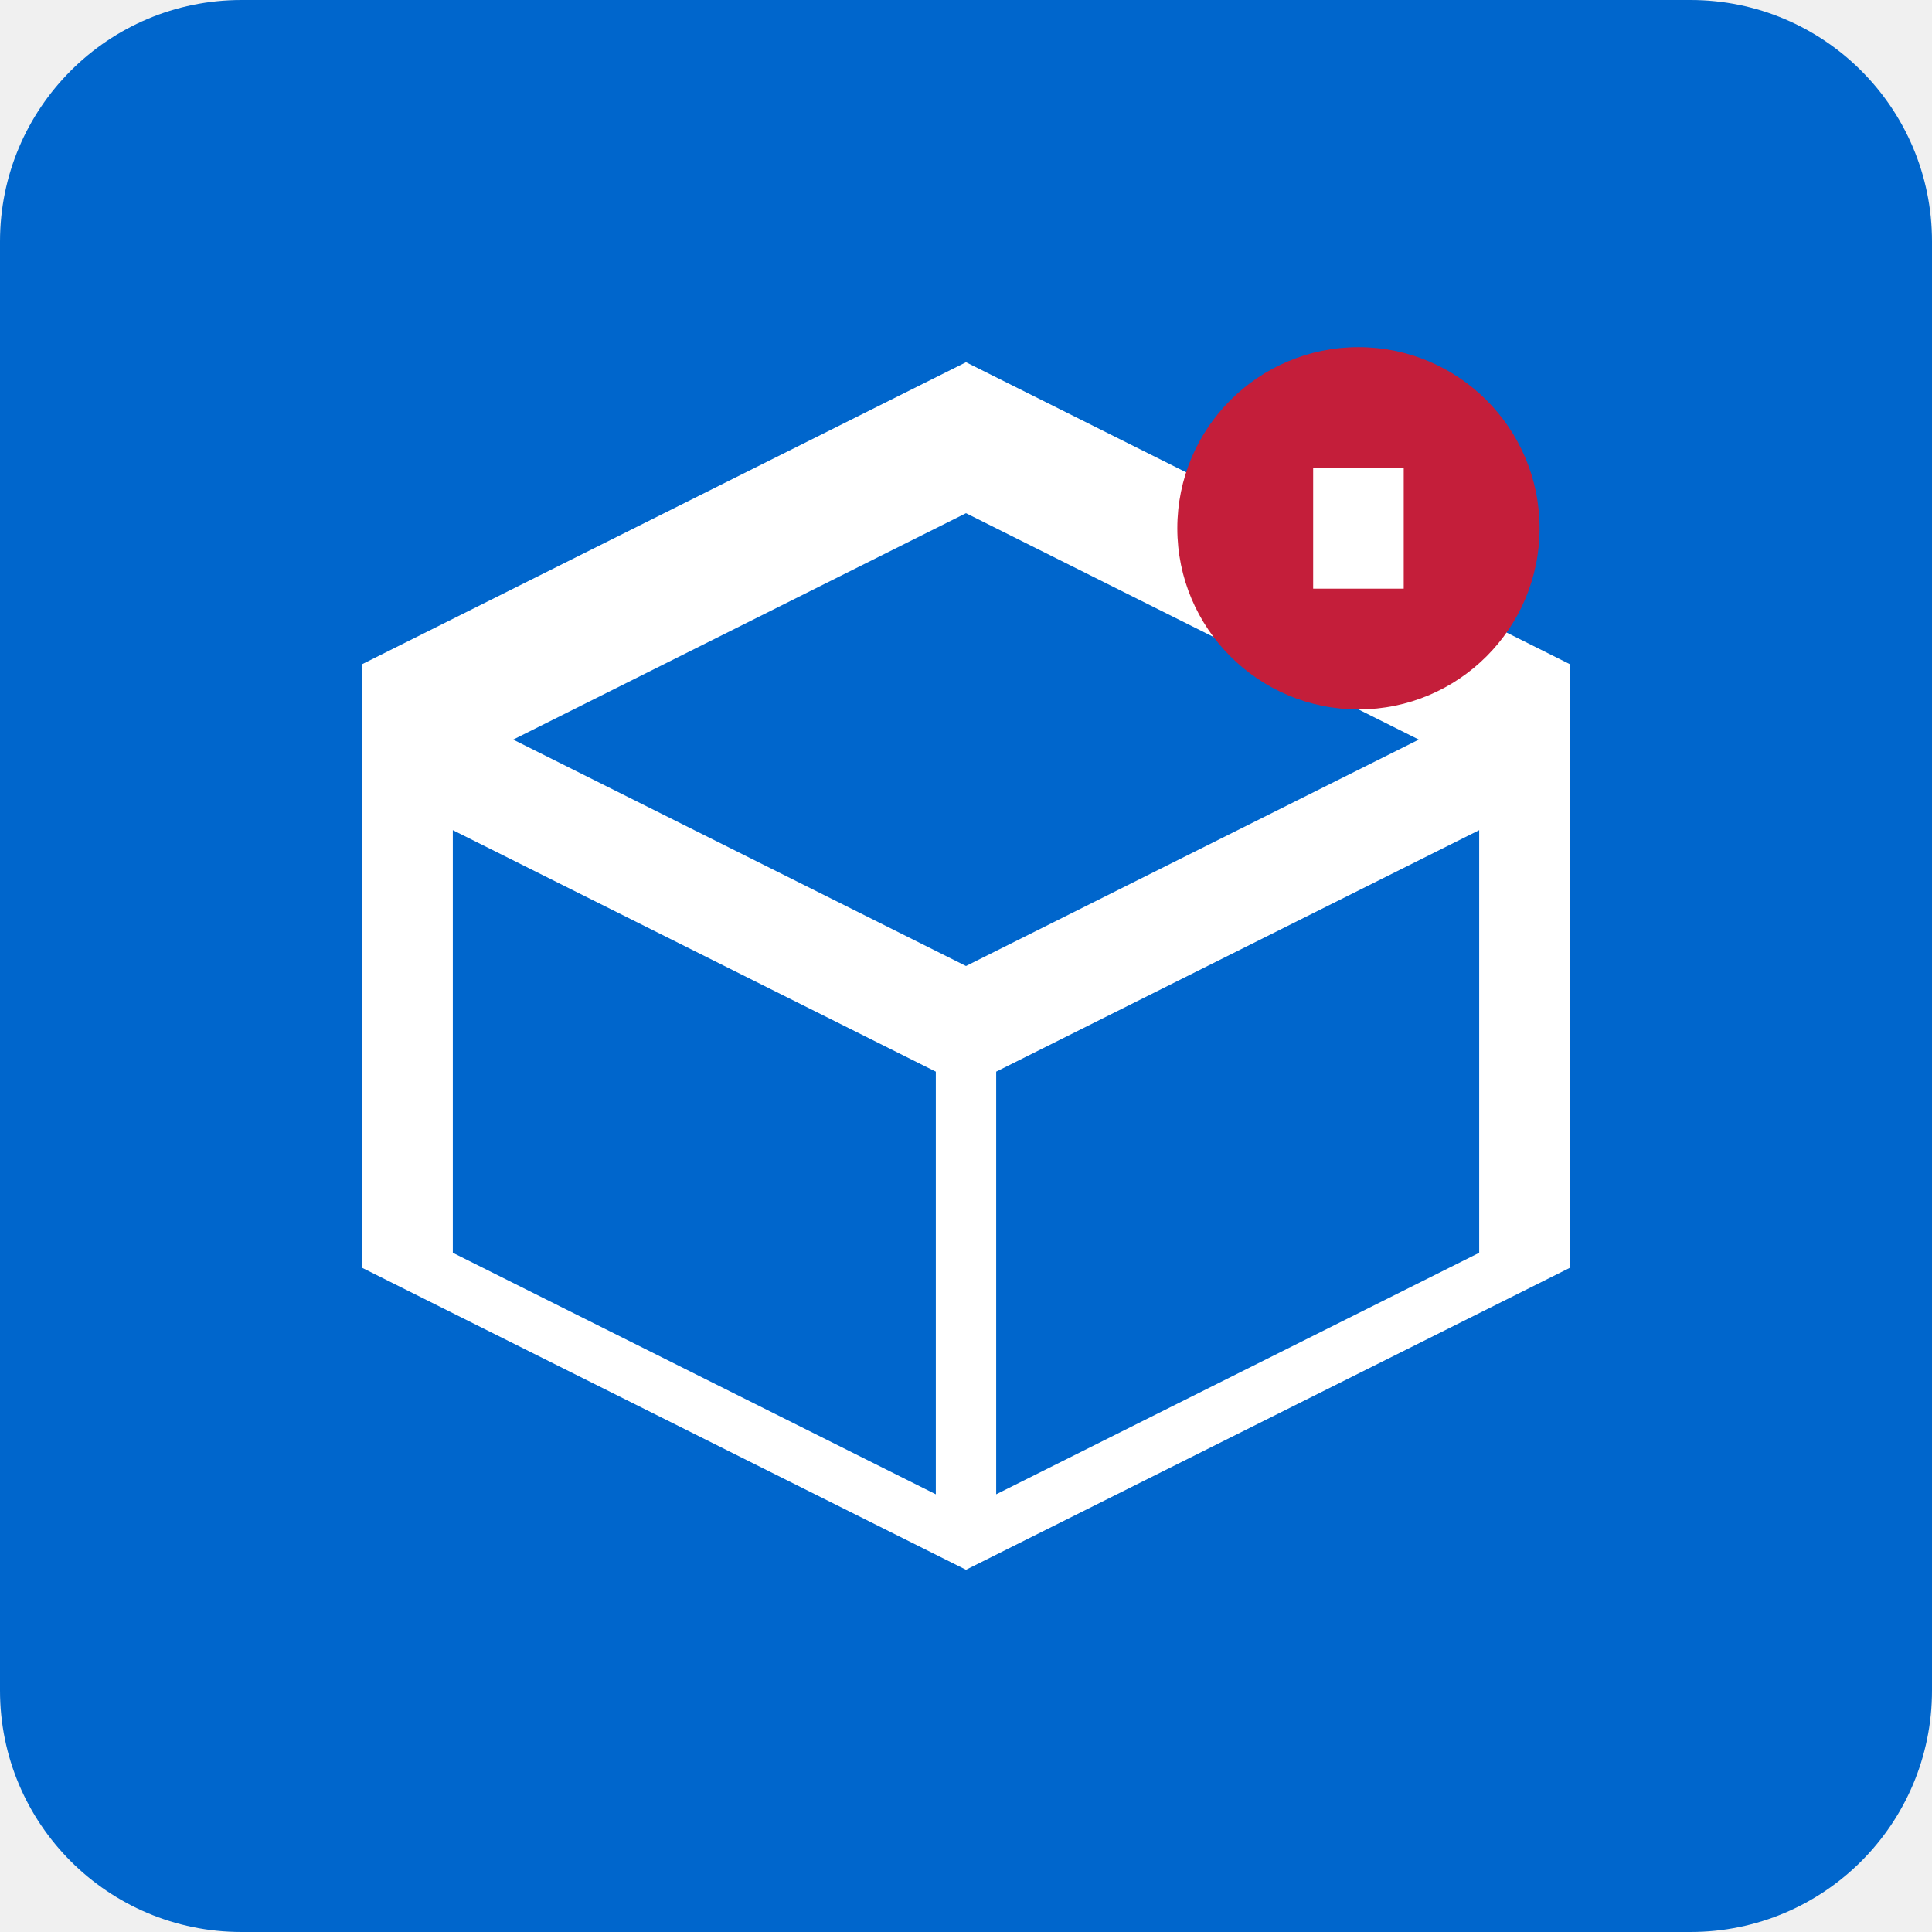
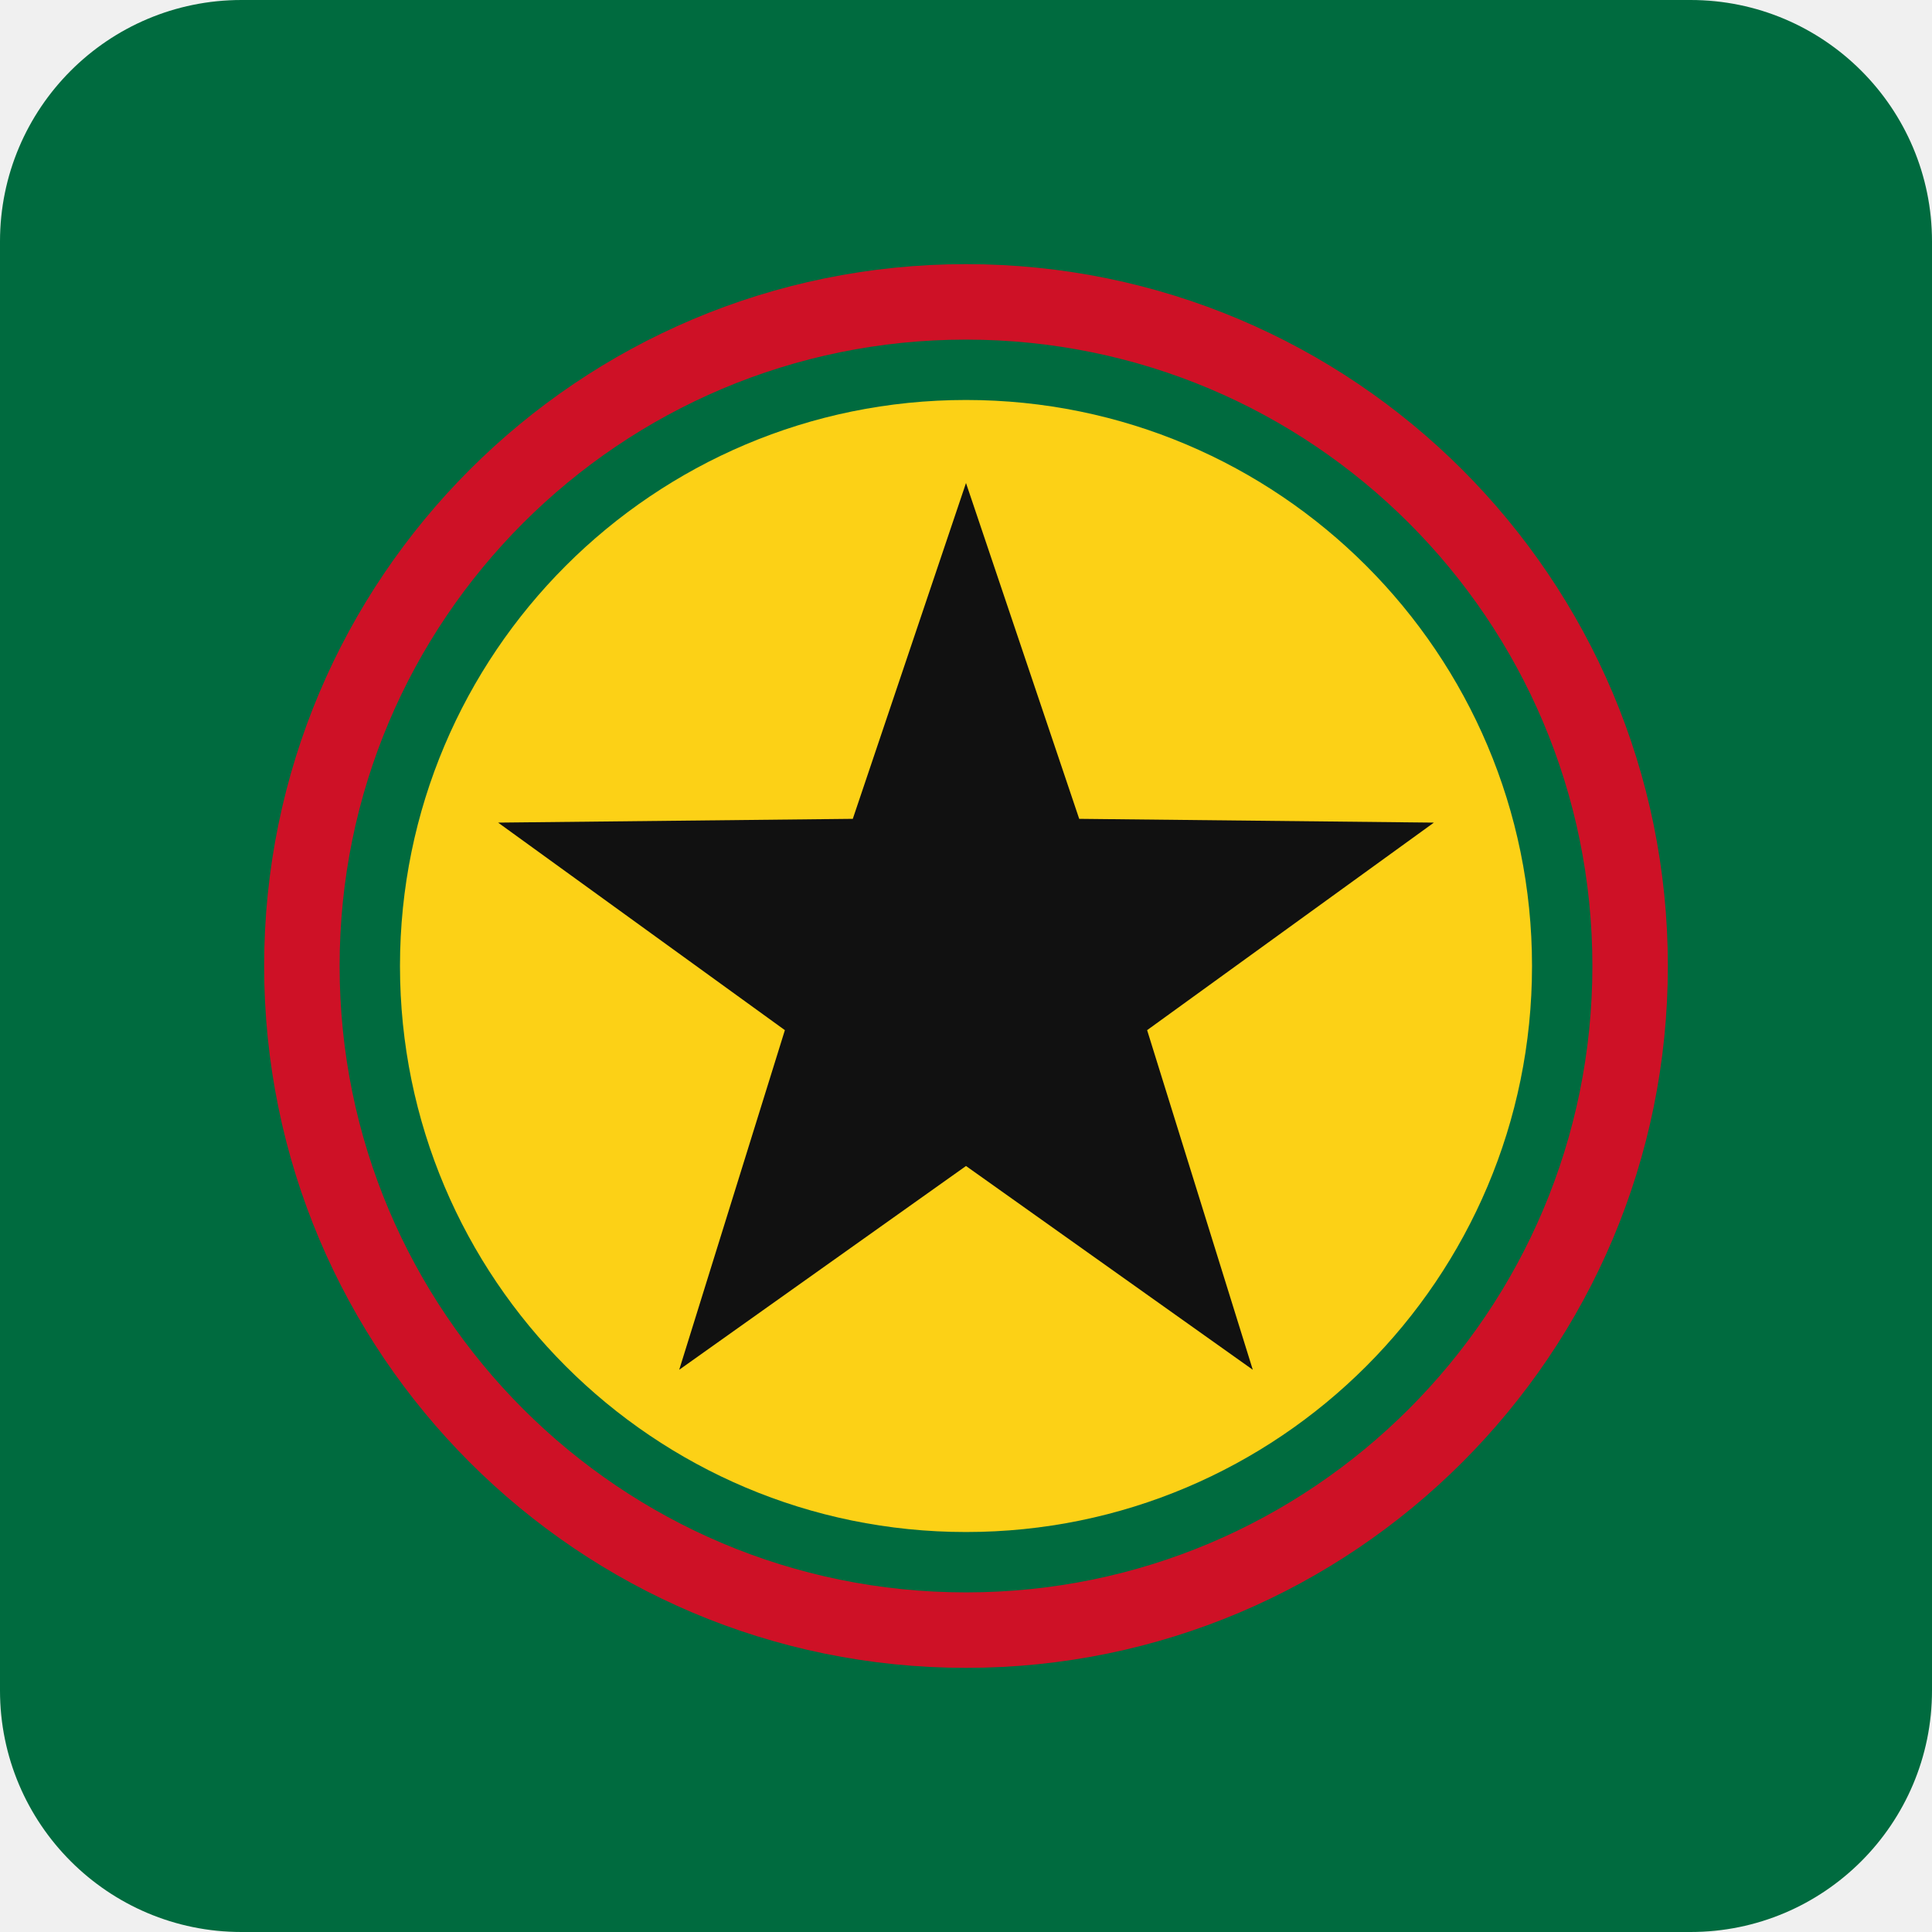
- <svg xmlns="http://www.w3.org/2000/svg" viewBox="0 0 512 512">
-   <rect width="512" height="512" rx="64" fill="#0066CC" />
-   <path d="M256 96L96 176v160l160 80 160-80V176L256 96zm0 40l120 60-120 60-120-60 120-60zm-136 84l128 64v112l-128-64V220zm272 0v112l-128 64V284l128-64z" fill="white" />
-   <circle cx="360" cy="140" r="48" fill="#C41E3A" />
-   <path d="M348 124h24v32h-24z" fill="white" />
+ <svg xmlns="http://www.w3.org/2000/svg" viewBox="0 0 512 512" role="img" aria-label="NADMO">
+   <rect width="512" height="512" rx="64" fill="#006B3F" />
+   <circle cx="256" cy="256" r="176" fill="none" stroke="#CE1126" stroke-width="20" />
+   <circle cx="256" cy="256" r="150" fill="#FCD116" />
+   <path d="M256 128 L286 217 L380 218 L304 273 L332 363 L256 309 L180 363 L208 273 L132 218 L226 217 Z" fill="#111111" />
</svg>
